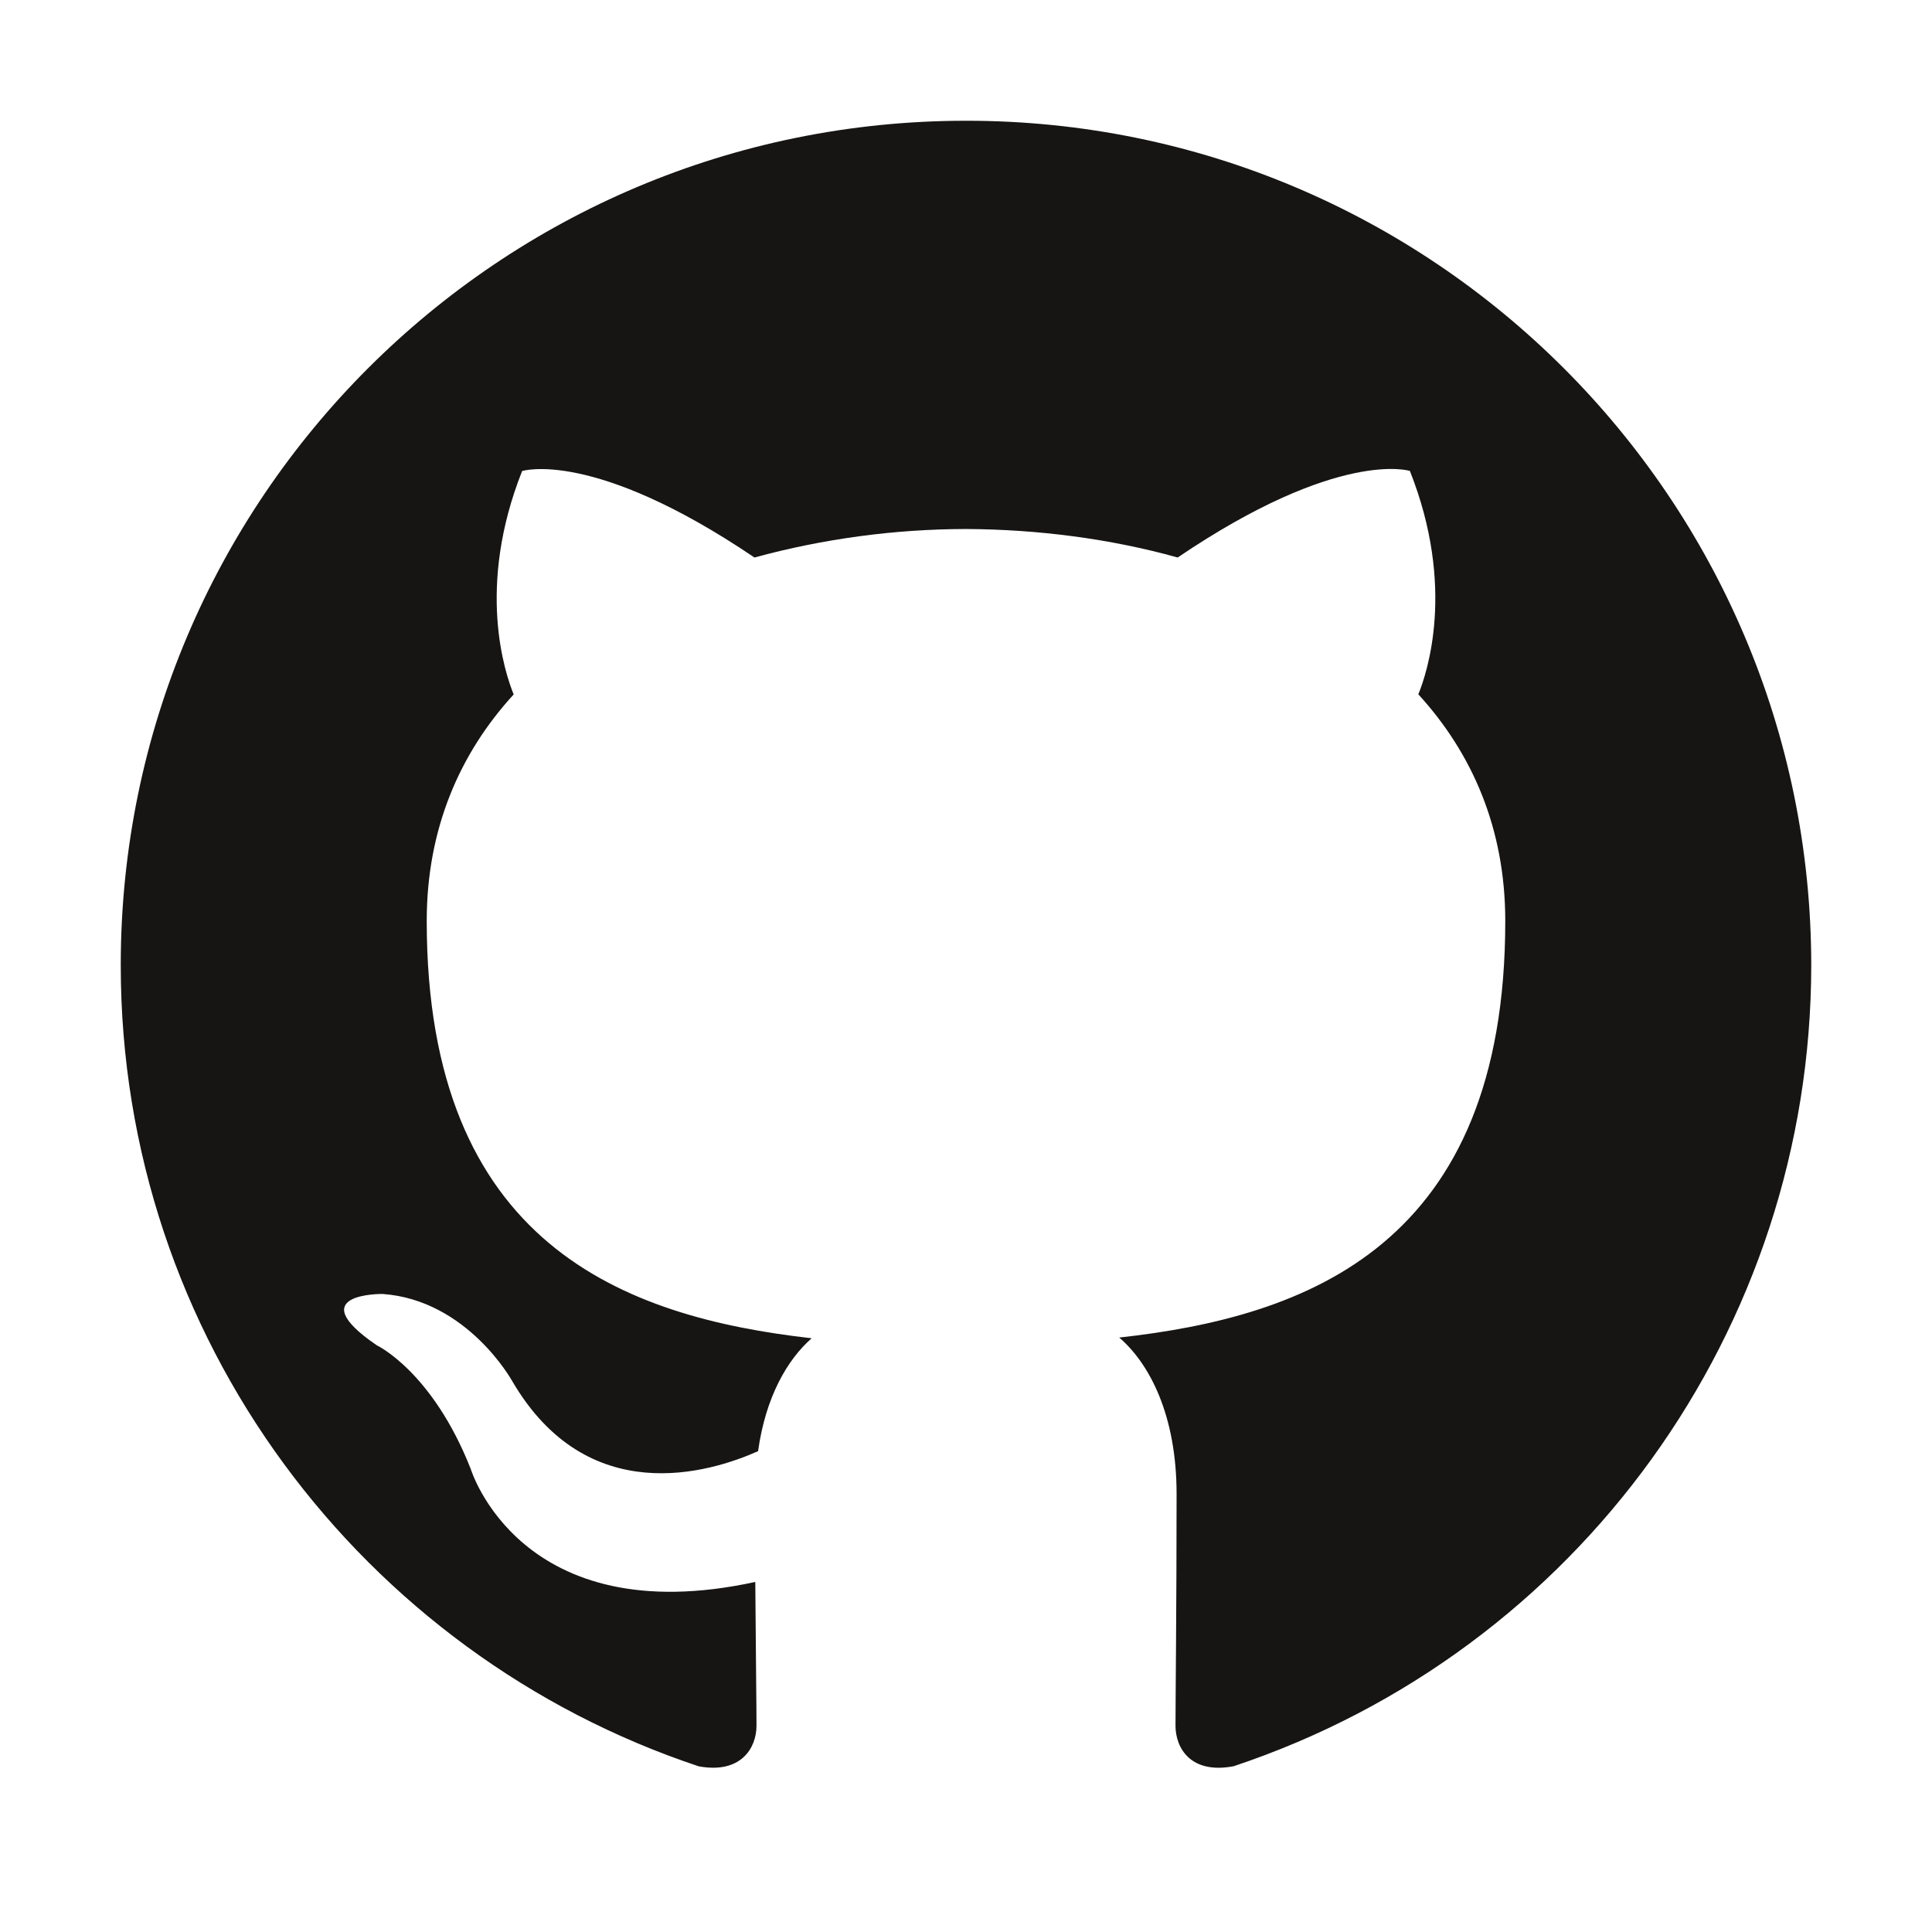
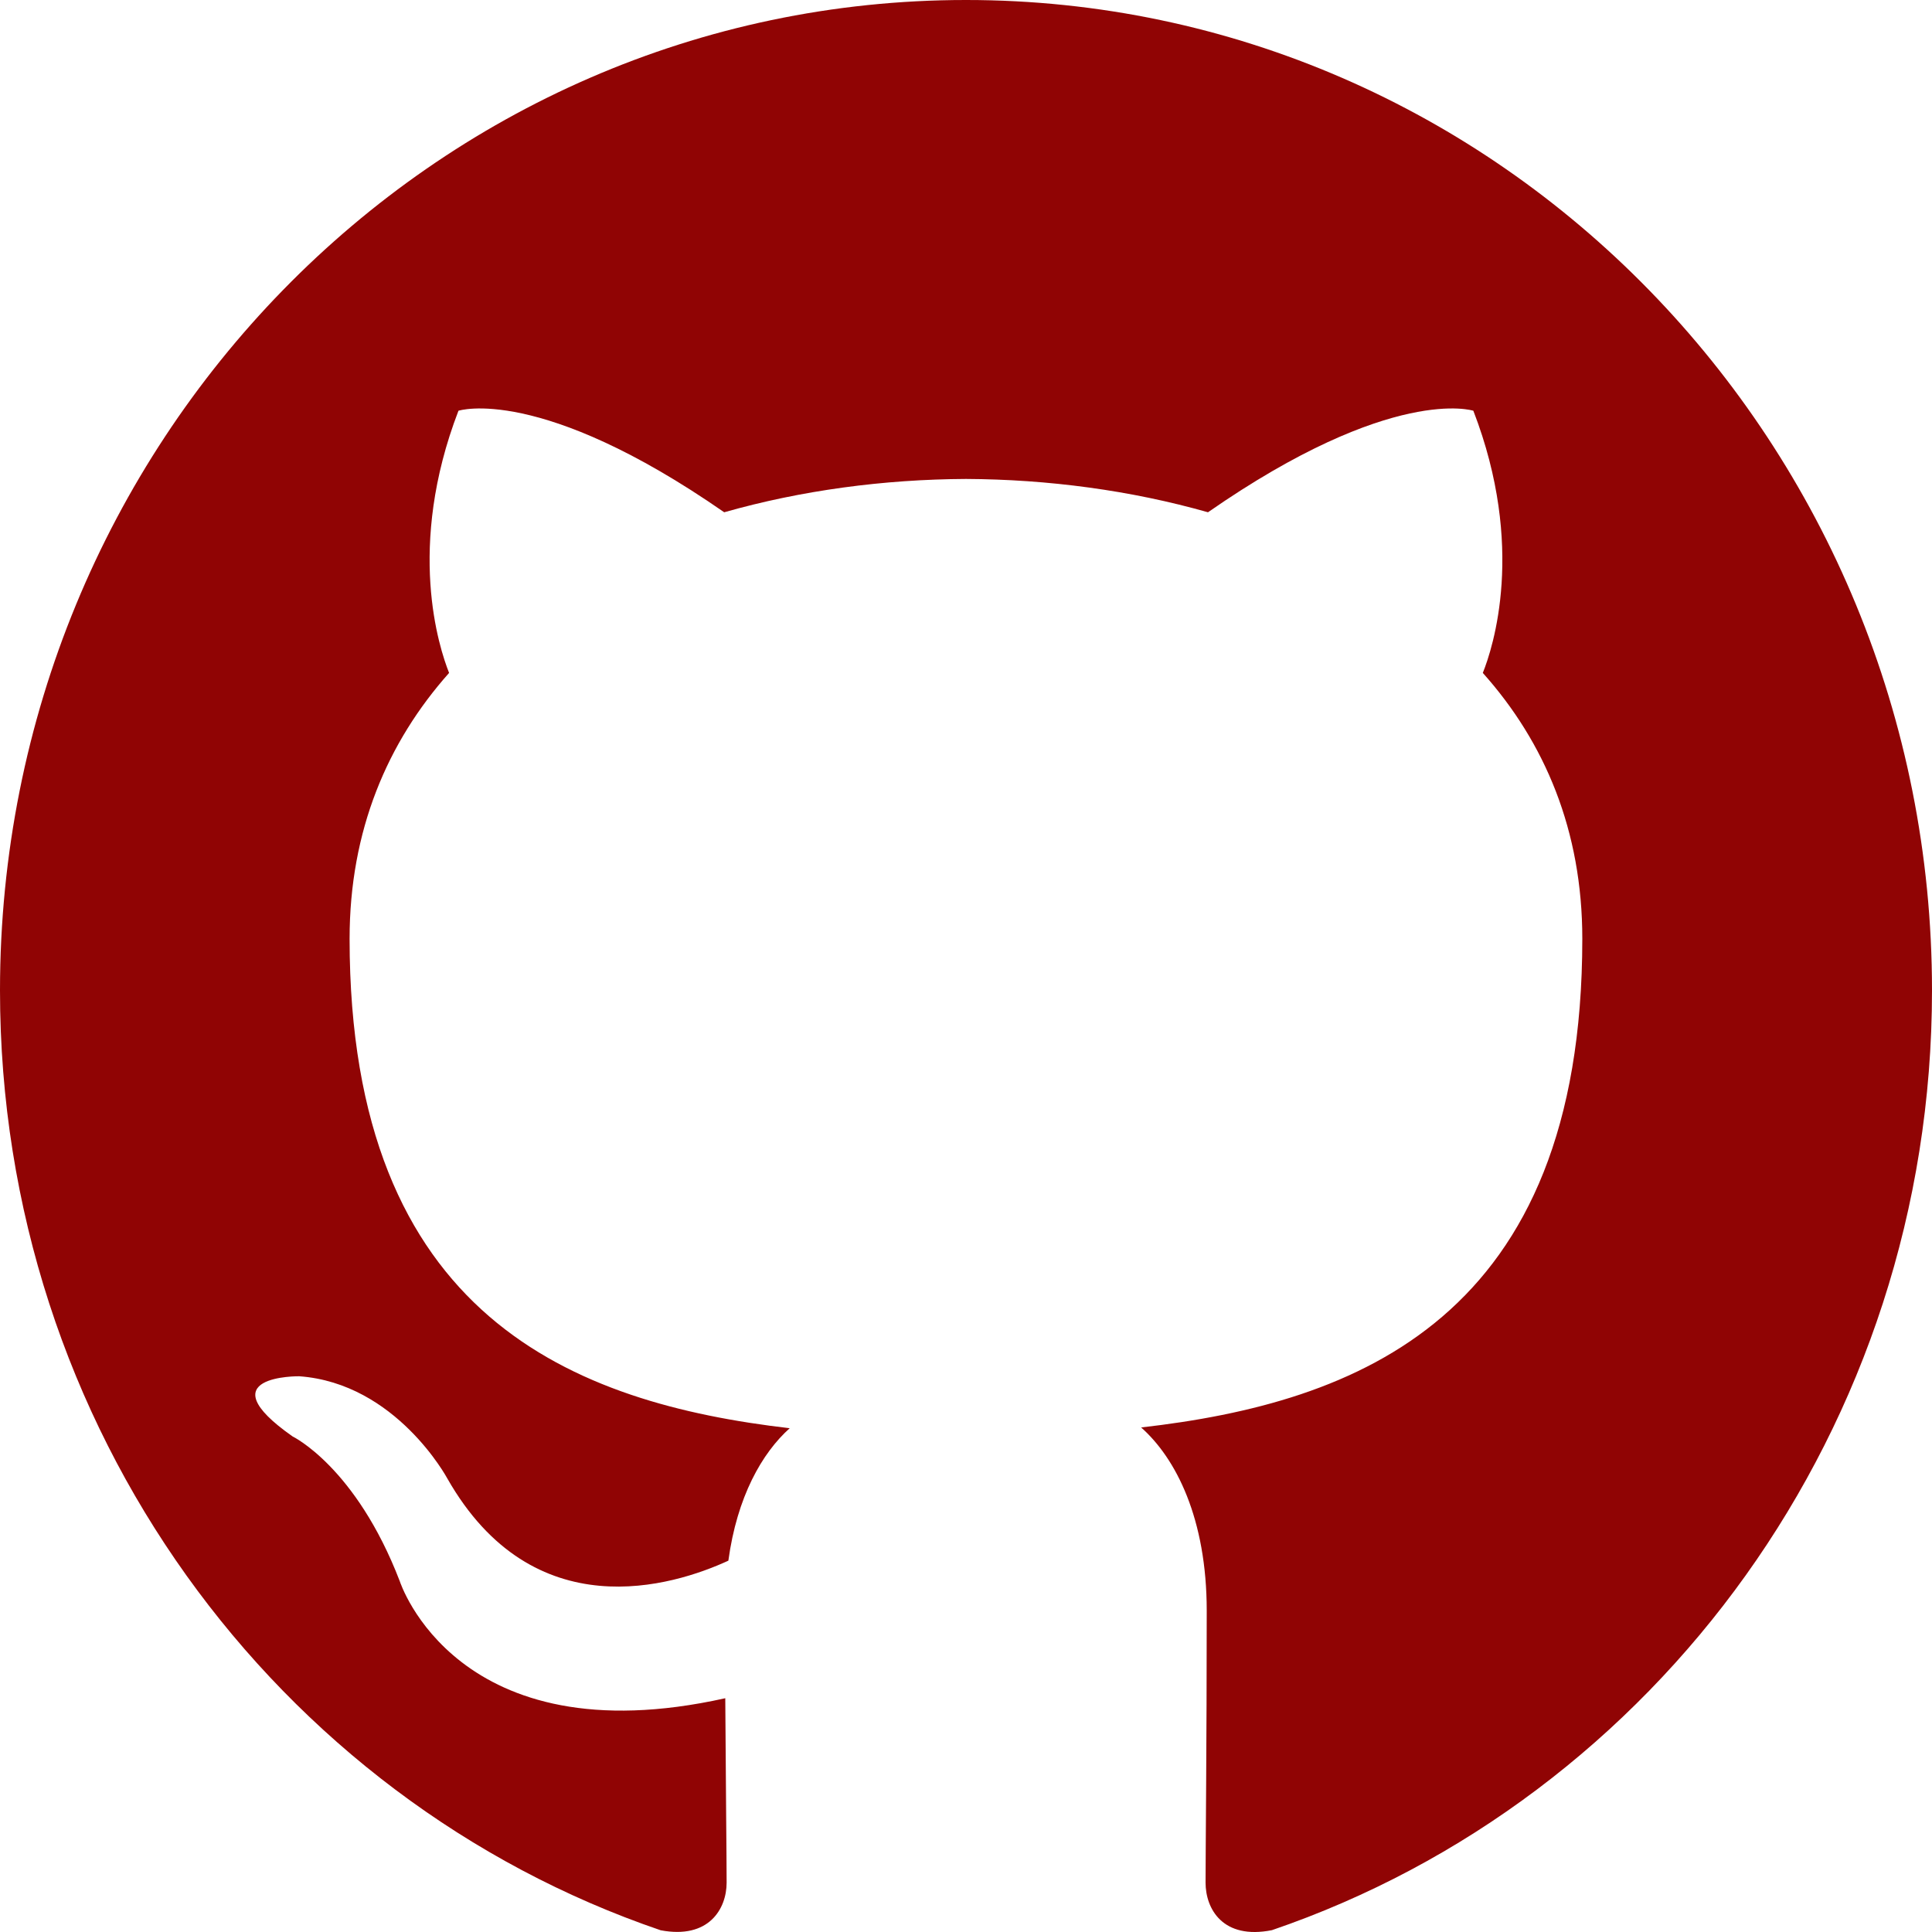
- <svg xmlns="http://www.w3.org/2000/svg" width="800px" height="800px" viewBox="0 0 16 16" fill="none">
-   <path fill="#161514" fill-rule="evenodd" d="M8 1C4.133 1 1 4.13 1 7.993c0 3.09 2.006 5.71 4.787 6.635.35.064.478-.152.478-.337 0-.166-.006-.606-.01-1.19-1.947.423-2.357-.937-2.357-.937-.319-.808-.778-1.023-.778-1.023-.635-.434.048-.425.048-.425.703.05 1.073.72 1.073.72.624 1.07 1.638.76 2.037.582.063-.452.244-.76.444-.935-1.554-.176-3.188-.776-3.188-3.456 0-.763.273-1.388.72-1.876-.072-.177-.312-.888.07-1.85 0 0 .586-.189 1.924.716A6.711 6.711 0 018 4.381c.595.003 1.194.08 1.753.236 1.336-.905 1.923-.717 1.923-.717.382.963.142 1.674.07 1.85.448.49.72 1.114.72 1.877 0 2.686-1.638 3.278-3.197 3.45.251.216.475.643.475 1.296 0 .934-.009 1.688-.009 1.918 0 .187.127.404.482.336A6.996 6.996 0 0015 7.993 6.997 6.997 0 008 1z" clip-rule="evenodd" />
+ <svg xmlns="http://www.w3.org/2000/svg" viewBox="0 0 20.00 20.00" version="1.1" fill="#d04949" stroke="#d04949">
+   <g id="SVGRepo_bgCarrier" stroke-width="0" />
+   <g id="SVGRepo_tracerCarrier" stroke-linecap="round" stroke-linejoin="round" />
+   <g id="SVGRepo_iconCarrier">
+     <defs> </defs>
+     <g id="Page-1" stroke-width="0" fill="none" fill-rule="evenodd">
+       <g id="Dribbble-Light-Preview" transform="translate(-140, -7559)" fill="#900404">
+         <g id="icons" transform="translate(56, 160)">
+           <path d="M94,7399 C99.523,7399 104,7403.59 104,7409.253 C104,7413.782 101.138,7417.624 97.167,7418.981 C96.66,7419.082 96.48,7418.762 96.48,7418.489 C96.48,7418.151 96.492,7417.047 96.492,7415.675 C96.492,7414.719 96.172,7414.095 95.813,7413.777 C98.04,7413.523 100.38,7412.656 100.38,7408.718 C100.38,7407.598 99.992,7406.684 99.35,7405.966 C99.454,7405.707 99.797,7404.664 99.252,7403.252 C99.252,7403.252 98.414,7402.977 96.505,7404.303 C95.706,7404.076 94.85,7403.962 94,7403.958 C93.15,7403.962 92.295,7404.076 91.497,7404.303 C89.586,7402.977 88.746,7403.252 88.746,7403.252 C88.203,7404.664 88.546,7405.707 88.649,7405.966 C88.01,7406.684 87.619,7407.598 87.619,7408.718 C87.619,7412.646 89.954,7413.526 92.175,7413.785 C91.889,7414.041 91.63,7414.493 91.54,7415.156 C90.97,7415.418 89.522,7415.871 88.63,7414.304 C88.63,7414.304 88.101,7413.319 87.097,7413.247 C87.097,7413.247 86.122,7413.234 87.029,7413.87 C87.029,7413.87 87.684,7414.185 88.139,7415.37 C88.139,7415.37 88.726,7417.2 91.508,7416.58 C91.513,7417.437 91.522,7418.245 91.522,7418.489 C91.522,7418.76 91.338,7419.077 90.839,7418.982 C86.865,7417.627 84,7413.783 84,7409.253 C84,7403.59 88.478,7399 94,7399" id="github-[#142]"> </path>
+         </g>
+       </g>
+     </g>
+   </g>
</svg>
